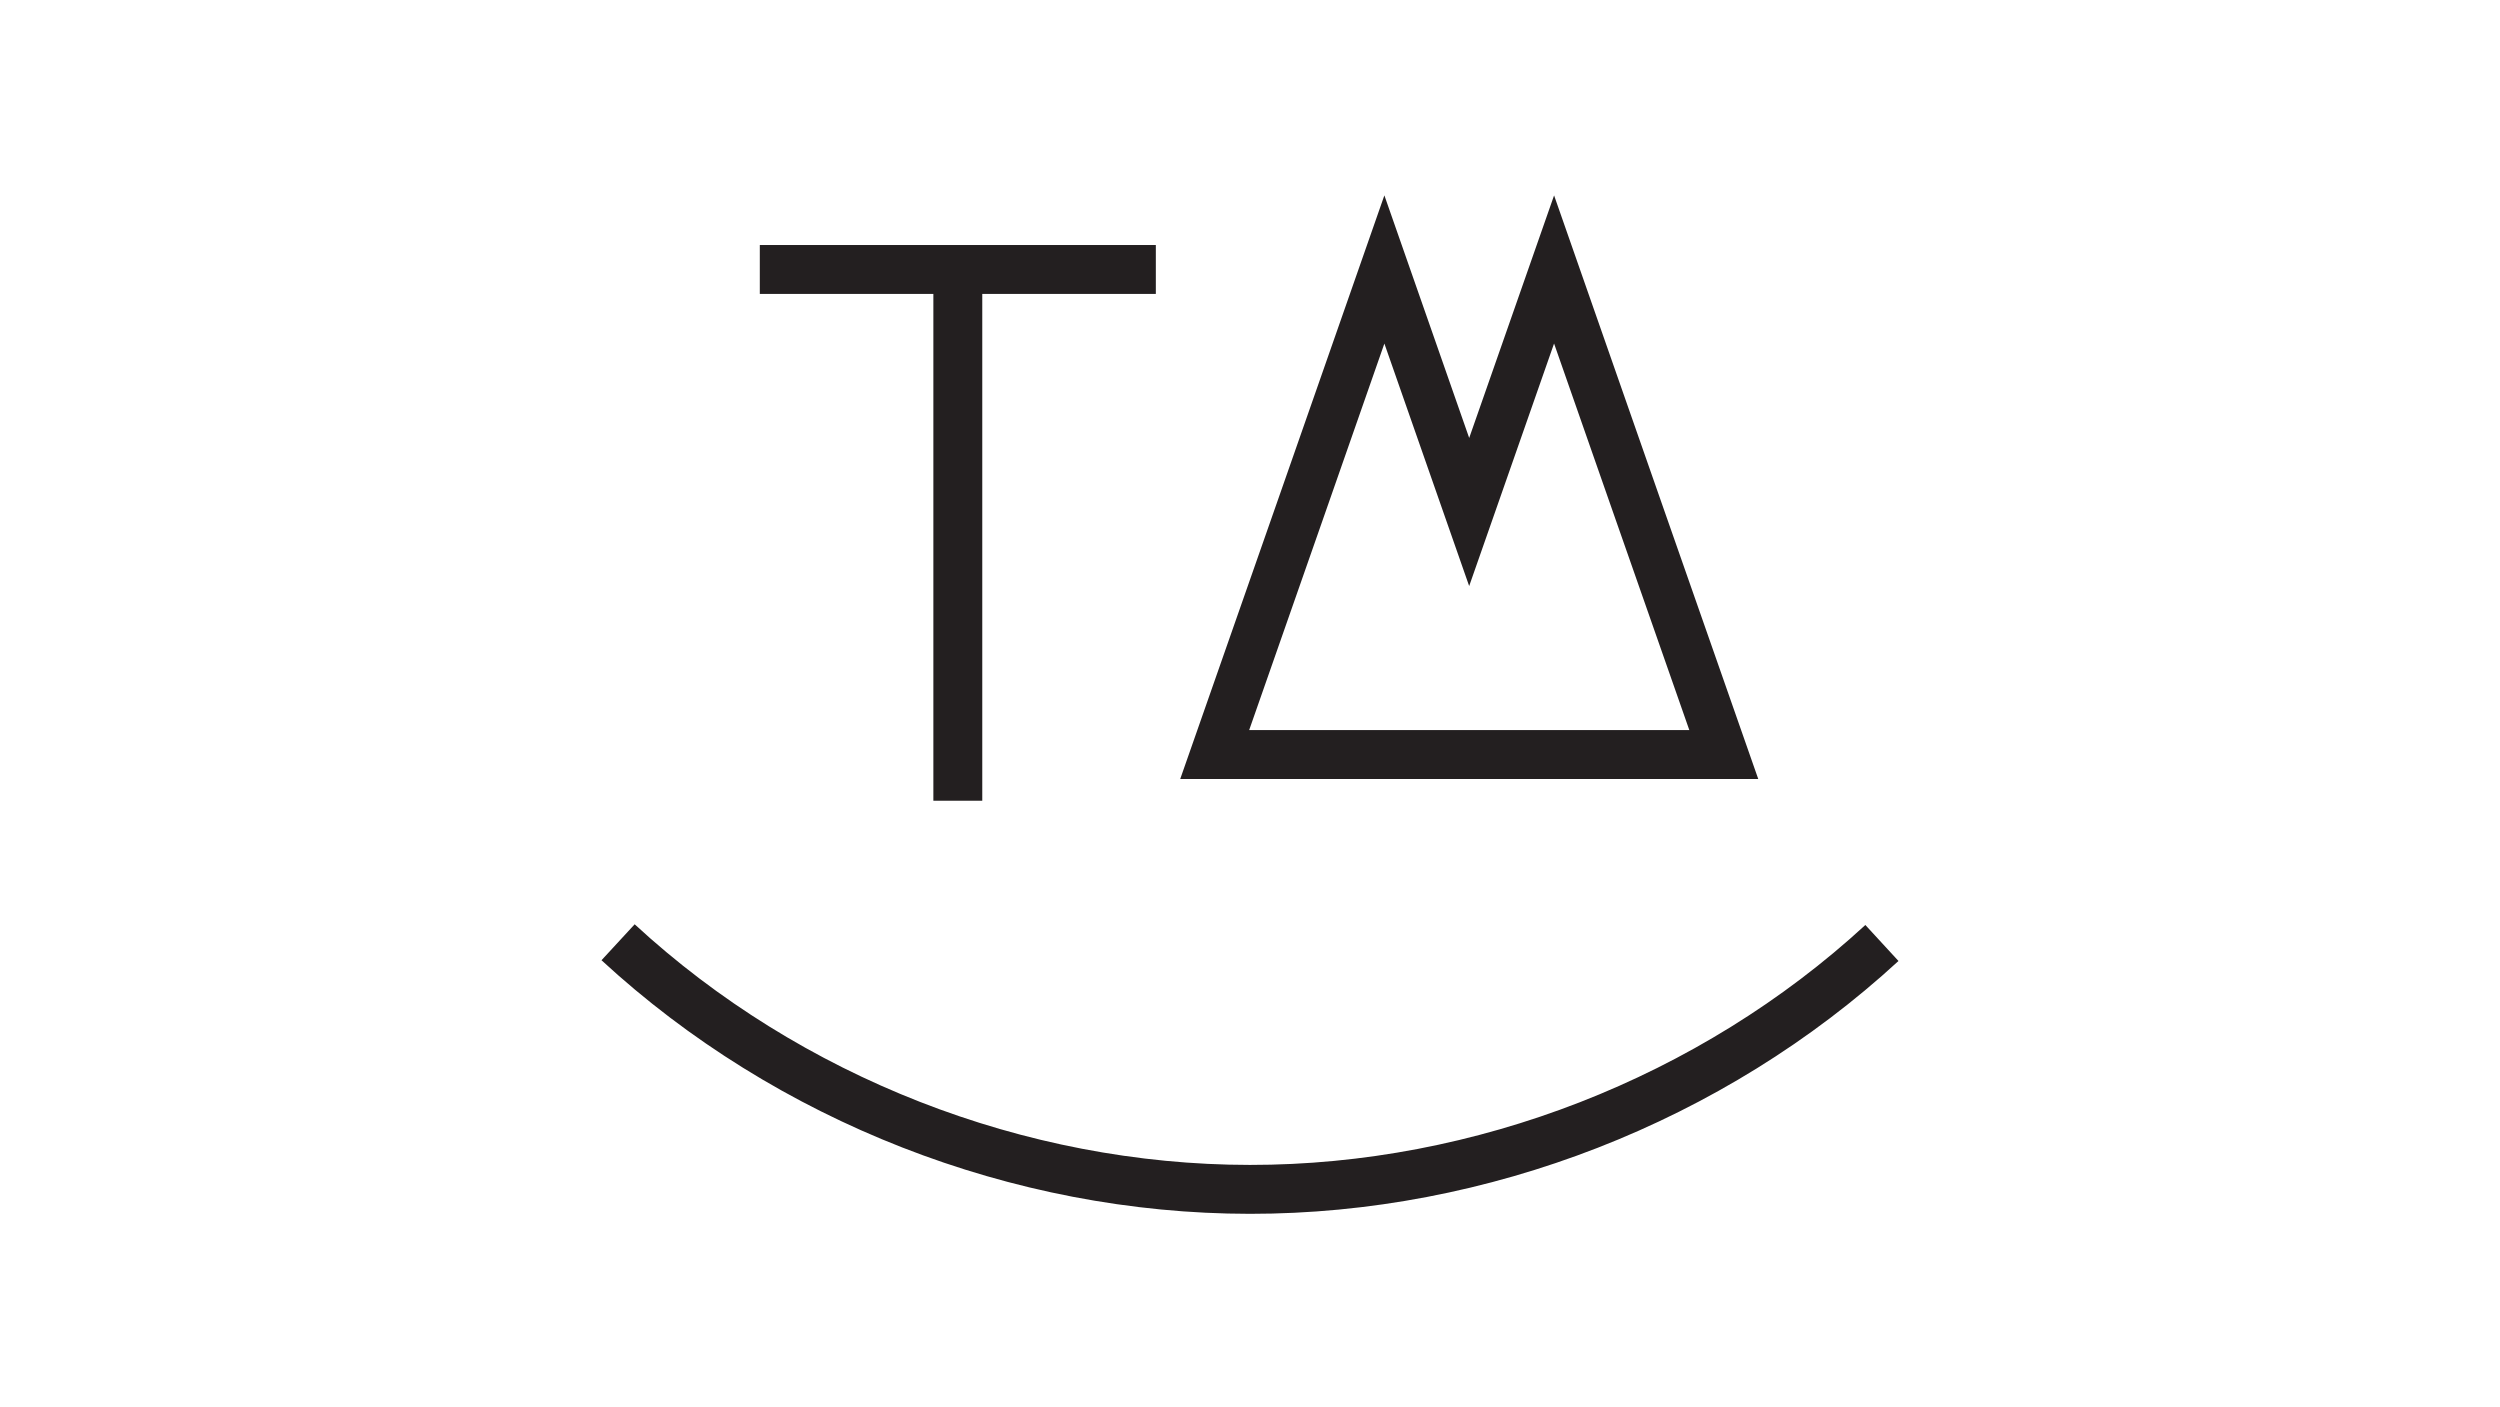
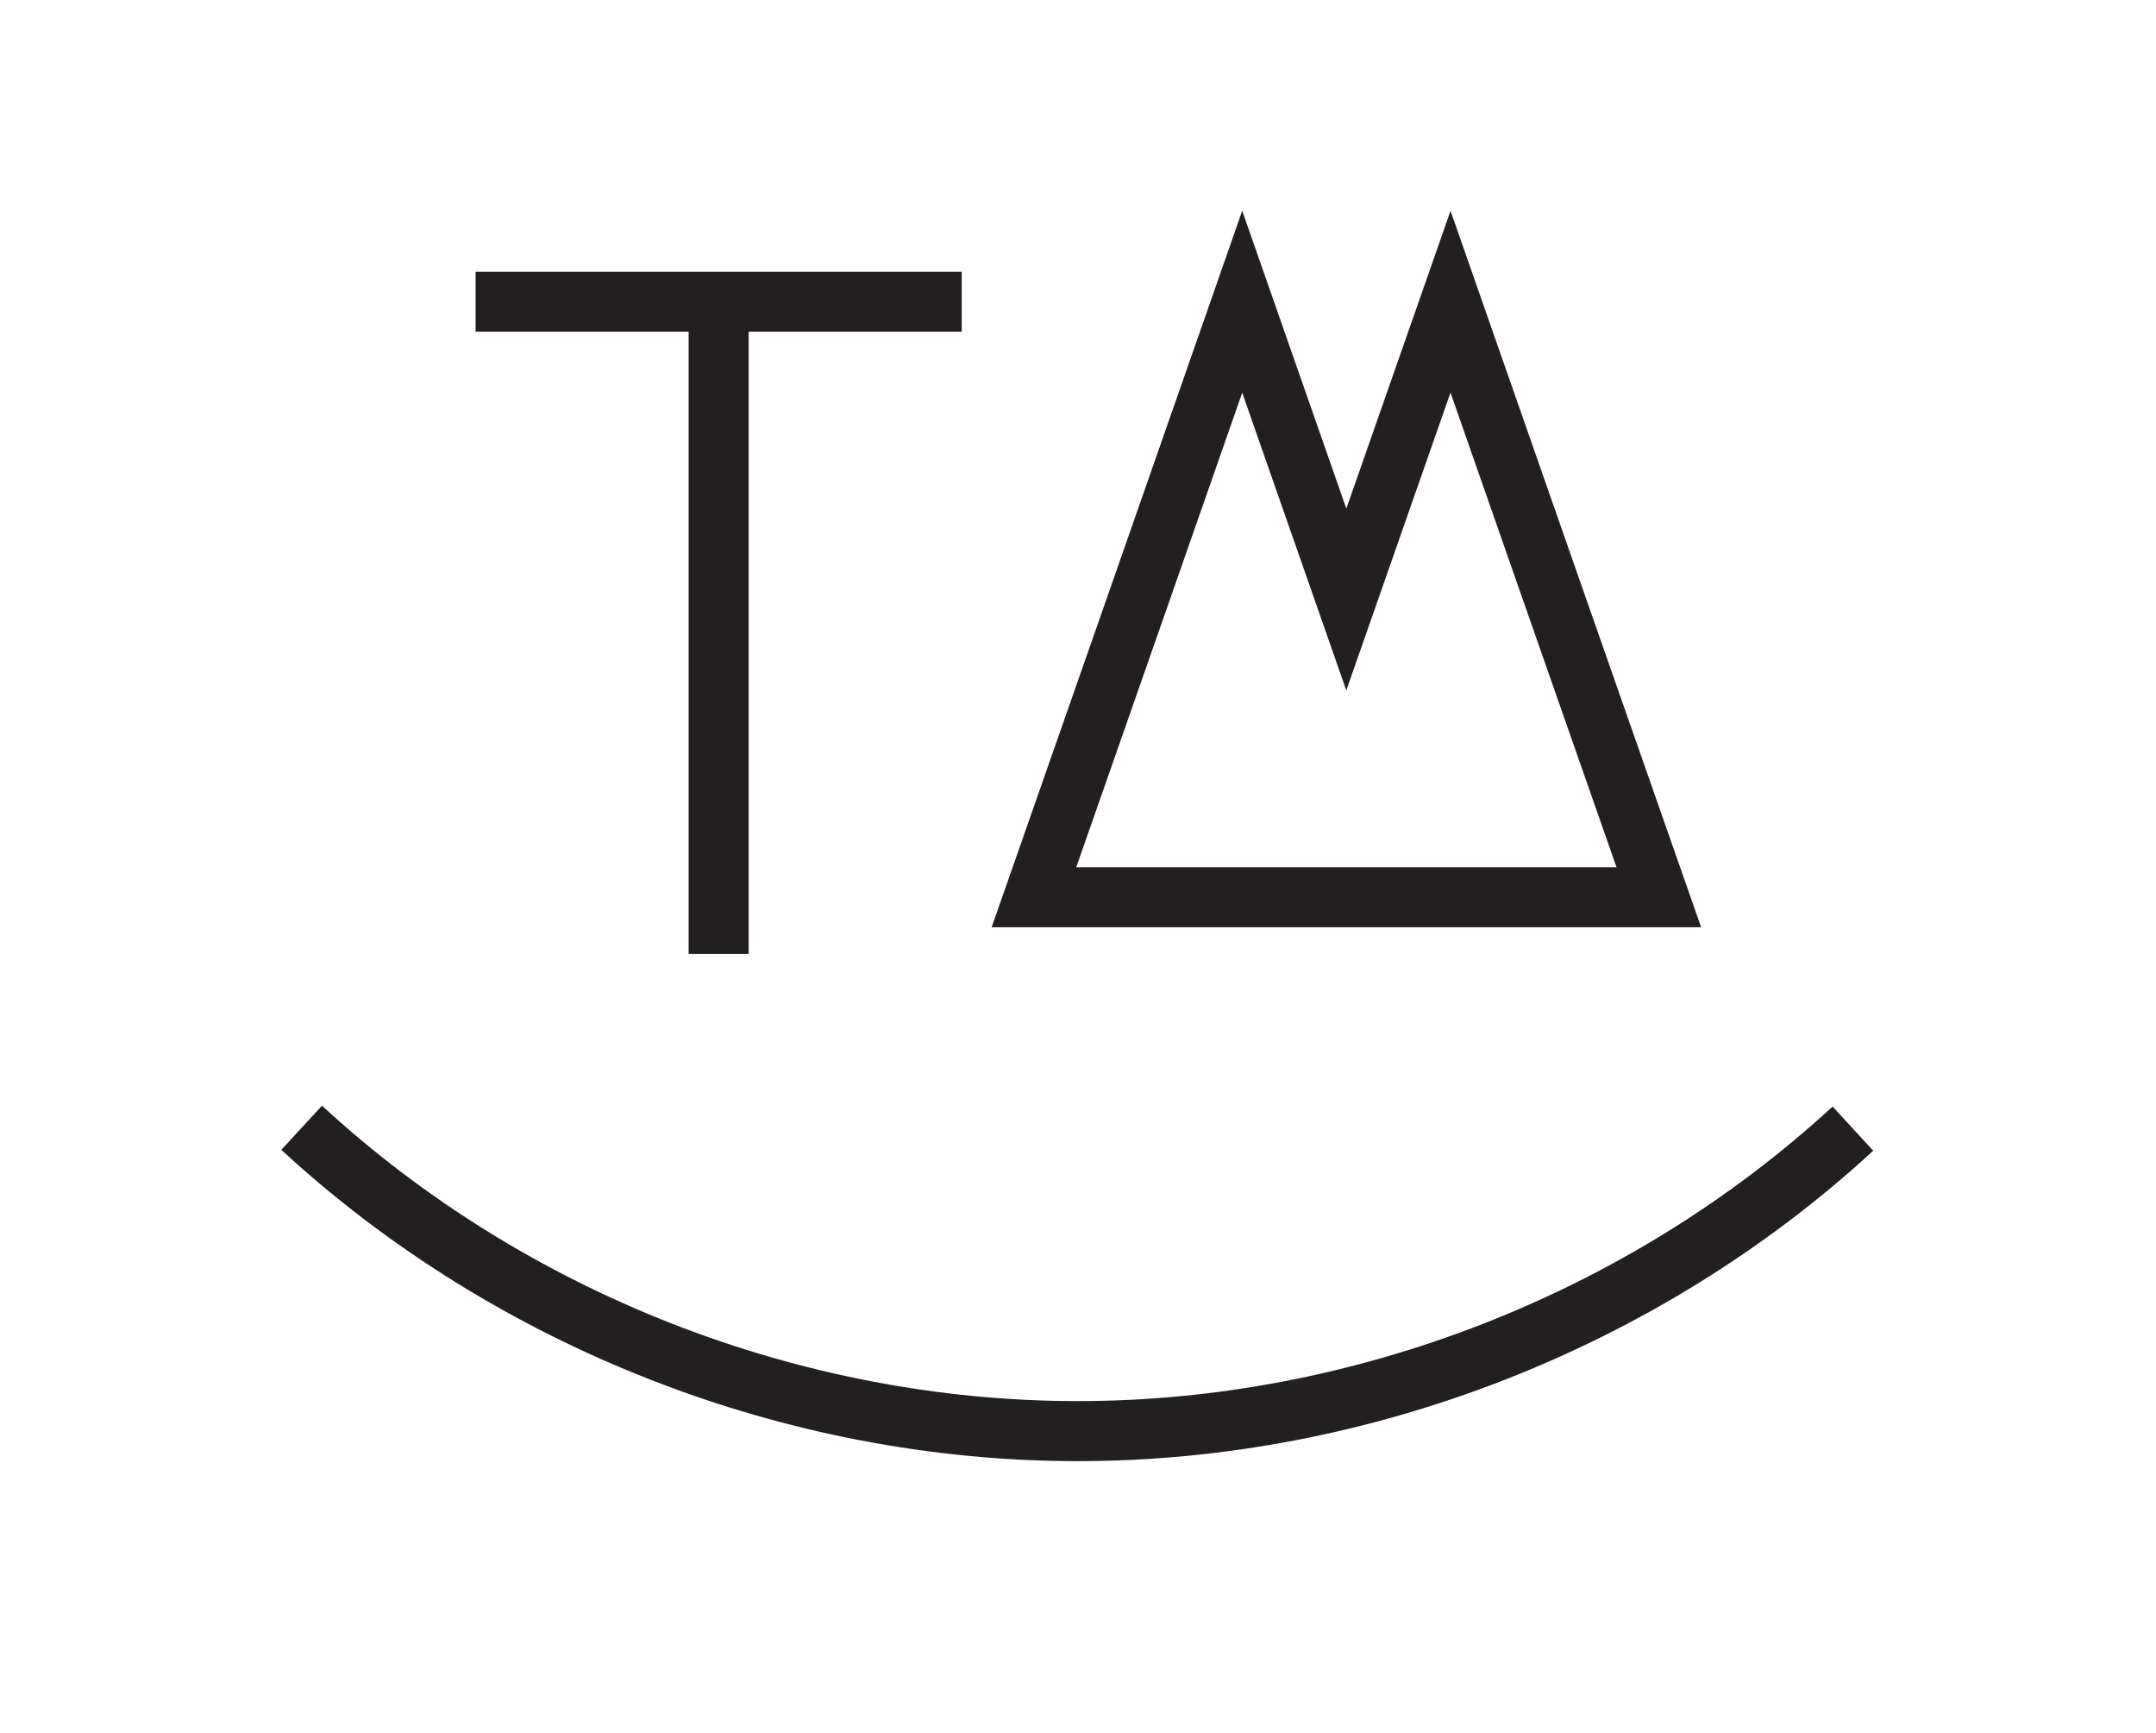
- <svg xmlns="http://www.w3.org/2000/svg" width="100%" height="100%" viewBox="0 0 1920 1080" version="1.1" xml:space="preserve" style="fill-rule:evenodd;clip-rule:evenodd;stroke-miterlimit:10;">
-   <g>
-     <g>
-       <path d="M1323.86,579.477L932.888,579.477L998.083,393.224L1063.2,206.951L1128.33,393.224L1193.53,206.951L1258.66,393.224L1323.86,579.477Z" style="fill:none;fill-rule:nonzero;stroke:rgb(35,31,32);stroke-width:37.56px;" />
-     </g>
-     <path d="M474.688,723.664C605.334,844.189 782.138,913.337 959.891,913.436C1137.62,913.535 1314.53,844.584 1445.31,724.218" style="fill:none;fill-rule:nonzero;stroke:rgb(35,31,32);stroke-width:37.56px;" />
-     <g>
-       <path d="M735.605,206.951L735.605,614.96" style="fill:none;fill-rule:nonzero;stroke:rgb(35,31,32);stroke-width:37.56px;" />
-       <path d="M583.53,206.951L887.679,206.951" style="fill:none;fill-rule:nonzero;stroke:rgb(35,31,32);stroke-width:37.56px;" />
-     </g>
-   </g>
+ <svg xmlns="http://www.w3.org/2000/svg" width="100%" height="100%" viewBox="0 0 1349 1084" version="1.1" xml:space="preserve" style="fill-rule:evenodd;clip-rule:evenodd;stroke-miterlimit:10;">
+   <path d="M1037.91,561.263L646.937,561.263L712.132,375.01L777.249,188.737L842.379,375.01L907.579,188.737L972.709,375.01L1037.91,561.263Z" style="fill:none;fill-rule:nonzero;stroke:#231f20;stroke-width:37.56px;" />
+   <path d="M188.737,705.45C319.383,825.975 496.187,895.123 673.94,895.222C851.669,895.321 1028.58,826.37 1159.36,706.004" style="fill:none;fill-rule:nonzero;stroke:#231f20;stroke-width:37.56px;" />
+   <path d="M449.654,188.737L449.654,596.746" style="fill:none;fill-rule:nonzero;stroke:#231f20;stroke-width:37.56px;" />
+   <path d="M297.579,188.737L601.728,188.737" style="fill:none;fill-rule:nonzero;stroke:#231f20;stroke-width:37.56px;" />
</svg>
